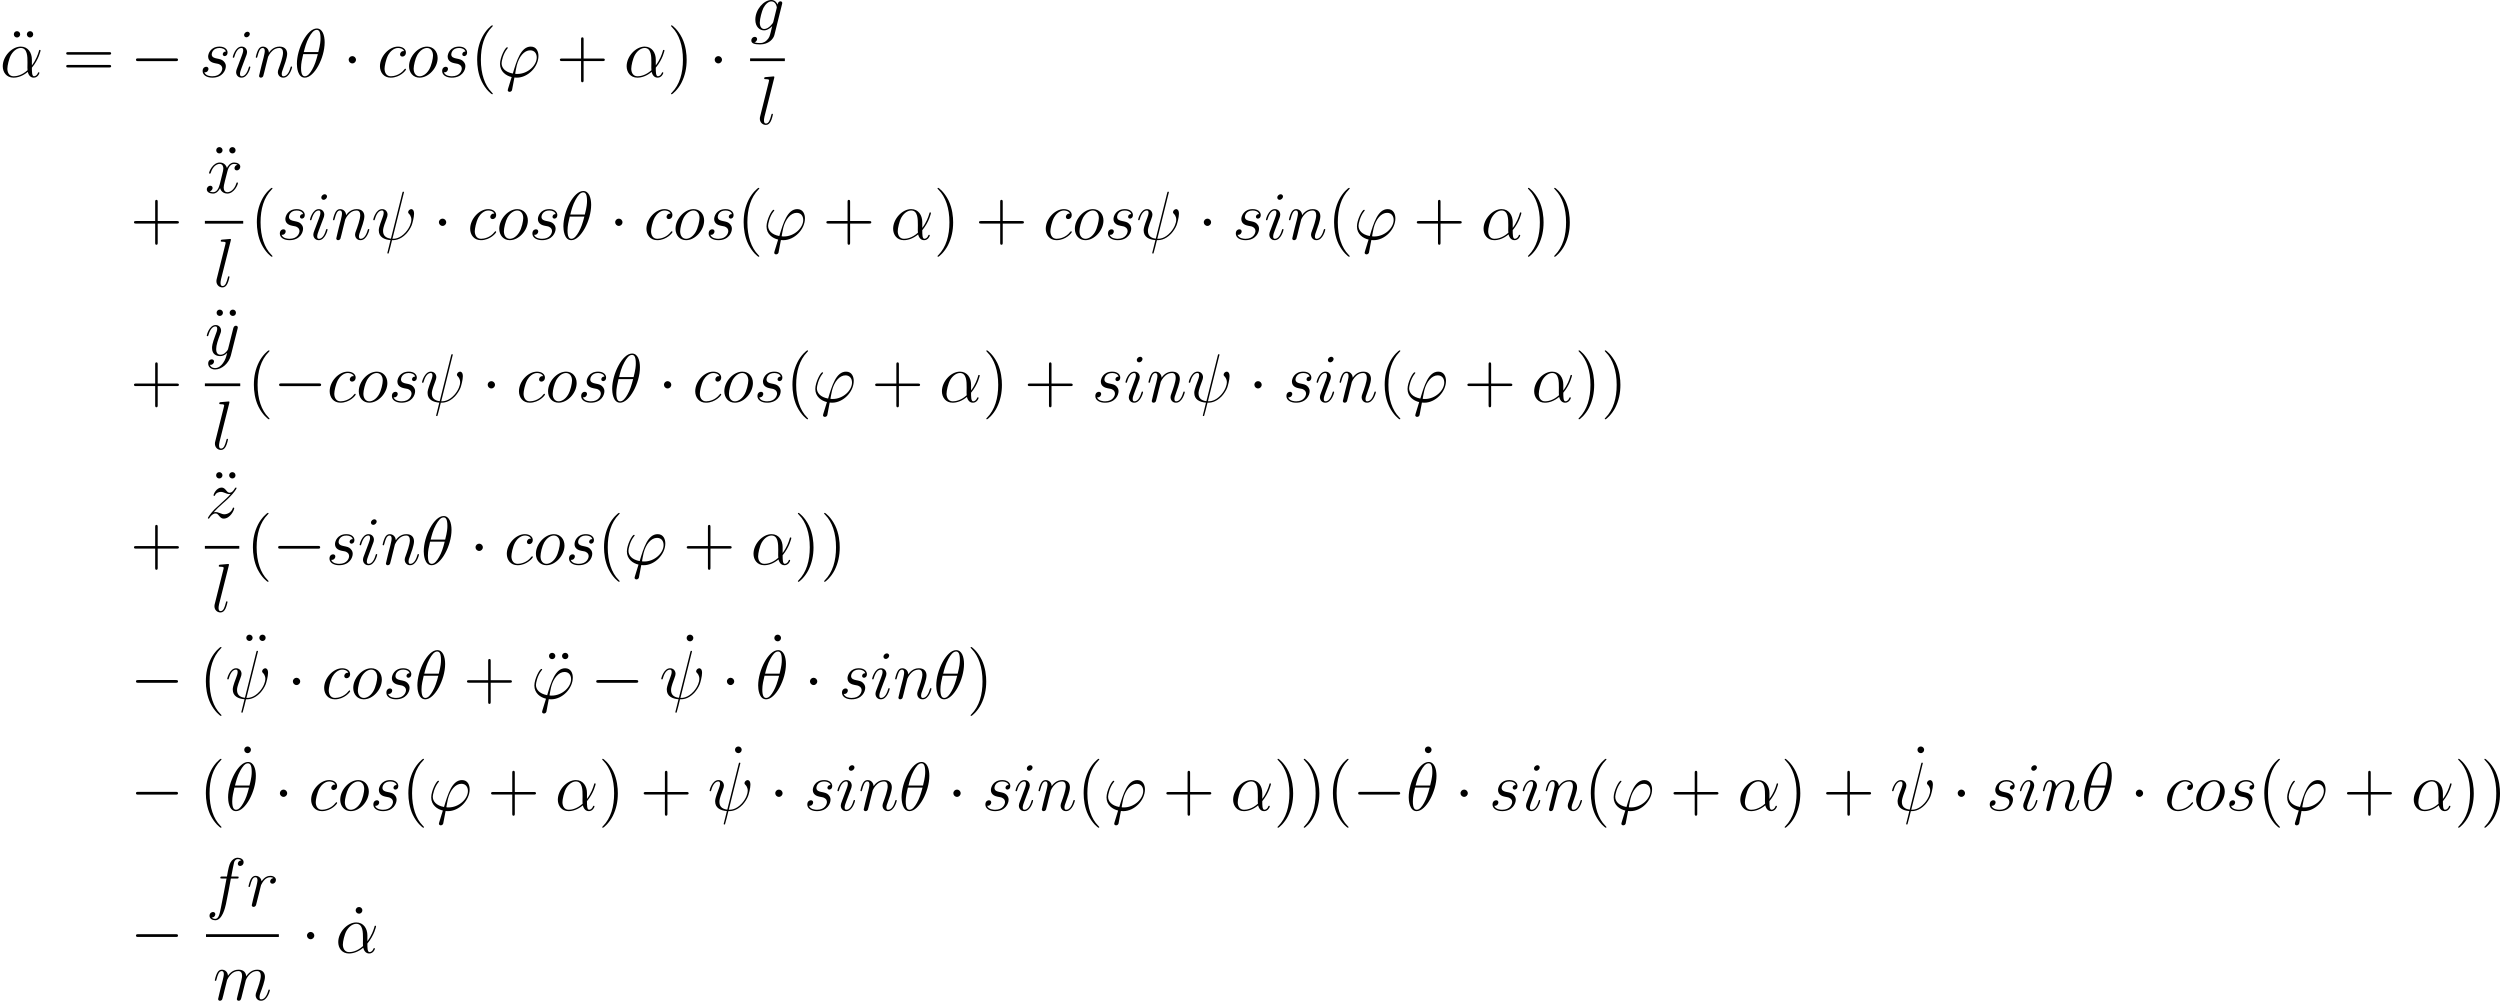
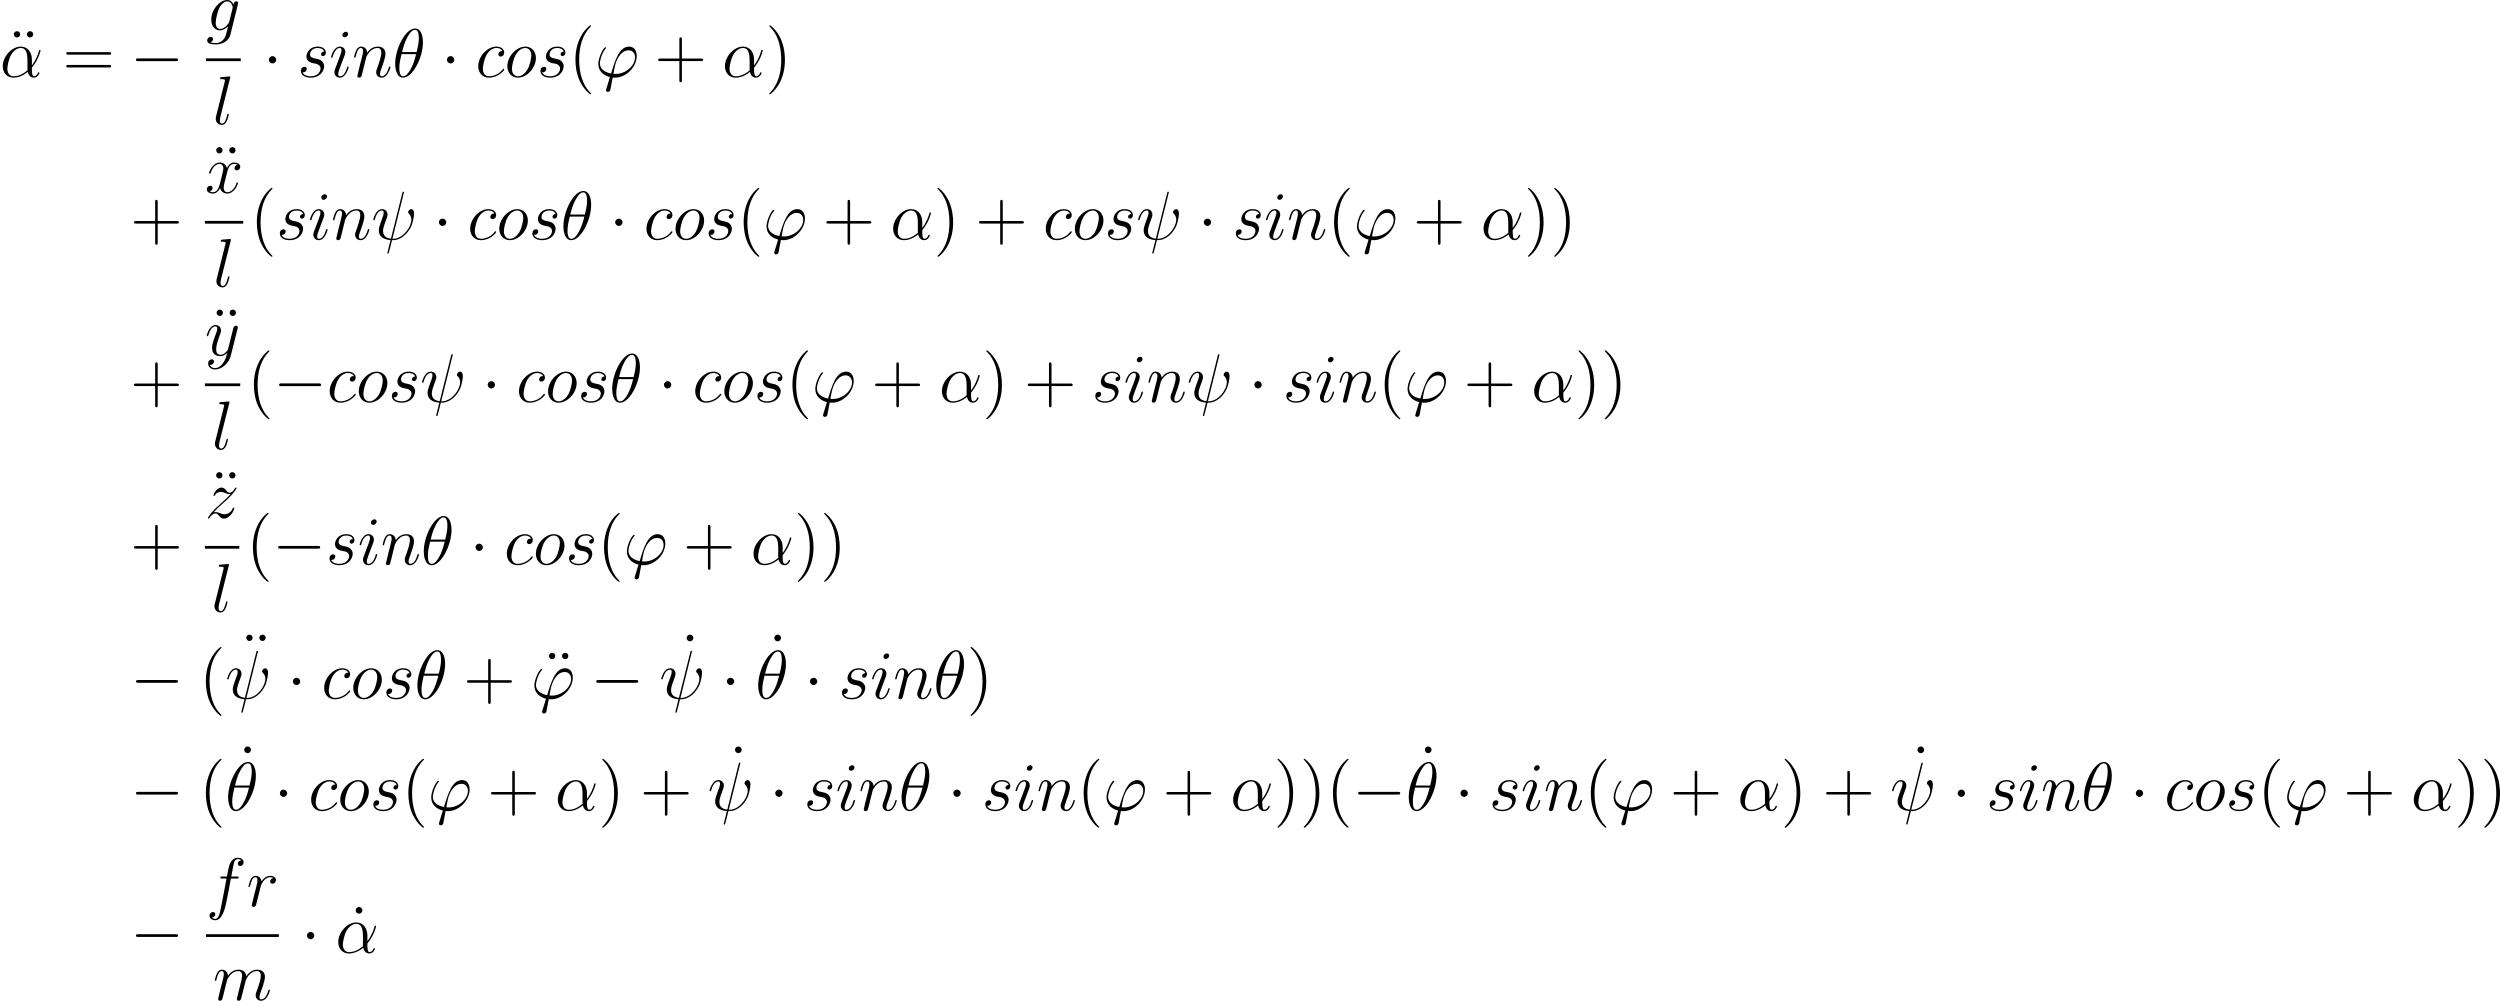
<svg xmlns="http://www.w3.org/2000/svg" xmlns:xlink="http://www.w3.org/1999/xlink" version="1.1" width="490.326pt" height="196.277pt" viewBox="-.239 -.283 490.326 196.277">
  <defs>
    <path id="g0-0" d="M7.878-2.75C8.082-2.75 8.297-2.75 8.297-2.989S8.082-3.228 7.878-3.228H1.411C1.207-3.228 .992-3.228 .992-2.989S1.207-2.75 1.411-2.75H7.878Z" />
    <path id="g0-1" d="M2.295-2.989C2.295-3.335 2.008-3.622 1.662-3.622S1.028-3.335 1.028-2.989S1.315-2.355 1.662-2.355S2.295-2.642 2.295-2.989Z" />
    <path id="g1-11" d="M5.535-3.025C5.535-4.184 4.878-5.272 3.61-5.272C2.044-5.272 .478-3.563 .478-1.865C.478-.825 1.124 .12 2.343 .12C3.084 .12 3.969-.167 4.818-.885C4.985-.215 5.356 .12 5.87 .12C6.516 .12 6.838-.55 6.838-.705C6.838-.813 6.755-.813 6.719-.813C6.623-.813 6.611-.777 6.575-.681C6.468-.383 6.193-.12 5.906-.12C5.535-.12 5.535-.885 5.535-1.614C6.755-3.072 7.042-4.579 7.042-4.591C7.042-4.698 6.946-4.698 6.91-4.698C6.802-4.698 6.791-4.663 6.743-4.447C6.587-3.921 6.276-2.989 5.535-2.008V-3.025ZM4.782-1.172C3.73-.227 2.786-.12 2.367-.12C1.518-.12 1.279-.873 1.279-1.435C1.279-1.949 1.542-3.168 1.913-3.826C2.403-4.663 3.072-5.033 3.61-5.033C4.77-5.033 4.77-3.515 4.77-2.511C4.77-2.212 4.758-1.901 4.758-1.602C4.758-1.363 4.77-1.303 4.782-1.172Z" />
    <path id="g1-18" d="M5.296-6.013C5.296-7.233 4.914-8.416 3.933-8.416C2.26-8.416 .478-4.914 .478-2.283C.478-1.733 .598 .12 1.853 .12C3.479 .12 5.296-3.3 5.296-6.013ZM1.674-4.328C1.853-5.033 2.104-6.037 2.582-6.886C2.977-7.603 3.395-8.177 3.921-8.177C4.316-8.177 4.579-7.843 4.579-6.695C4.579-6.265 4.543-5.667 4.196-4.328H1.674ZM4.113-3.969C3.814-2.798 3.563-2.044 3.132-1.291C2.786-.681 2.367-.12 1.865-.12C1.494-.12 1.196-.406 1.196-1.59C1.196-2.367 1.387-3.18 1.578-3.969H4.113Z" />
    <path id="g1-32" d="M5.619-8.01C5.619-8.022 5.667-8.177 5.667-8.189C5.667-8.297 5.571-8.297 5.535-8.297C5.428-8.297 5.416-8.237 5.368-8.058L3.395-.143C2.403-.263 2.032-.765 2.032-1.482C2.032-1.745 2.032-2.02 2.594-3.503C2.75-3.933 2.809-4.089 2.809-4.304C2.809-4.842 2.427-5.272 1.865-5.272C.765-5.272 .323-3.539 .323-3.443C.323-3.395 .371-3.335 .454-3.335C.562-3.335 .574-3.383 .622-3.551C.909-4.591 1.387-5.033 1.829-5.033C1.937-5.033 2.14-5.021 2.14-4.639C2.14-4.591 2.14-4.328 1.937-3.802C1.291-2.104 1.291-1.841 1.291-1.566C1.291-.418 2.248 .024 3.324 .108C3.228 .478 3.144 .861 3.049 1.231C2.857 1.949 2.774 2.283 2.774 2.331C2.774 2.439 2.869 2.439 2.905 2.439C2.929 2.439 2.977 2.439 3.001 2.391C3.049 2.343 3.539 .335 3.587 .12C4.029 .12 4.973 .12 6.049-.992C6.444-1.423 6.802-1.973 7.006-2.487C7.125-2.798 7.412-3.862 7.412-4.471C7.412-5.189 7.054-5.272 6.934-5.272C6.647-5.272 6.384-4.985 6.384-4.746C6.384-4.603 6.468-4.519 6.516-4.471C6.623-4.364 6.946-4.041 6.946-3.419C6.946-2.989 6.707-2.104 5.942-1.243C4.937-.12 4.017-.12 3.658-.12L5.619-8.01Z" />
    <path id="g1-39" d="M3.599-.526C3.395-.526 3.216-.526 3.216-.586C3.216-.61 3.419-1.733 3.491-1.997C3.873-3.527 4.782-4.627 5.822-4.627C6.599-4.627 6.958-4.041 6.958-3.383C6.958-2.02 5.428-.526 3.599-.526ZM3.084 .096C3.156 .108 3.276 .12 3.491 .12C5.452 .12 7.257-1.769 7.257-3.658C7.257-4.388 6.934-5.272 5.93-5.272C4.208-5.272 3.479-2.845 2.809-.598C1.435-.861 .861-1.59 .861-2.391C.861-2.714 1.112-3.993 1.805-4.854C1.937-5.009 1.937-5.033 1.937-5.057C1.937-5.153 1.841-5.153 1.817-5.153C1.494-5.153 .586-3.407 .586-2.271C.586-.933 1.638-.203 2.606 .012L1.985 2.032C1.925 2.212 1.925 2.236 1.925 2.283C1.925 2.57 2.212 2.582 2.236 2.582C2.355 2.582 2.57 2.534 2.666 2.295C2.702 2.188 3.037 .335 3.084 .096Z" />
    <path id="g1-99" d="M4.674-4.495C4.447-4.495 4.34-4.495 4.172-4.352C4.101-4.292 3.969-4.113 3.969-3.921C3.969-3.682 4.148-3.539 4.376-3.539C4.663-3.539 4.985-3.778 4.985-4.256C4.985-4.83 4.435-5.272 3.61-5.272C2.044-5.272 .478-3.563 .478-1.865C.478-.825 1.124 .12 2.343 .12C3.969 .12 4.997-1.148 4.997-1.303C4.997-1.375 4.926-1.435 4.878-1.435C4.842-1.435 4.83-1.423 4.722-1.315C3.957-.299 2.821-.12 2.367-.12C1.542-.12 1.279-.837 1.279-1.435C1.279-1.853 1.482-3.013 1.913-3.826C2.224-4.388 2.869-5.033 3.622-5.033C3.778-5.033 4.435-5.009 4.674-4.495Z" />
    <path id="g1-102" d="M5.332-4.806C5.571-4.806 5.667-4.806 5.667-5.033C5.667-5.153 5.571-5.153 5.356-5.153H4.388C4.615-6.384 4.782-7.233 4.878-7.615C4.949-7.902 5.2-8.177 5.511-8.177C5.762-8.177 6.013-8.07 6.133-7.962C5.667-7.914 5.523-7.568 5.523-7.364C5.523-7.125 5.703-6.982 5.93-6.982C6.169-6.982 6.528-7.185 6.528-7.639C6.528-8.141 6.025-8.416 5.499-8.416C4.985-8.416 4.483-8.034 4.244-7.568C4.029-7.149 3.909-6.719 3.634-5.153H2.833C2.606-5.153 2.487-5.153 2.487-4.937C2.487-4.806 2.558-4.806 2.798-4.806H3.563C3.347-3.694 2.857-.992 2.582 .287C2.379 1.327 2.2 2.2 1.602 2.2C1.566 2.2 1.219 2.2 1.004 1.973C1.614 1.925 1.614 1.399 1.614 1.387C1.614 1.148 1.435 1.004 1.207 1.004C.968 1.004 .61 1.207 .61 1.662C.61 2.176 1.136 2.439 1.602 2.439C2.821 2.439 3.324 .251 3.455-.347C3.67-1.267 4.256-4.447 4.316-4.806H5.332Z" />
    <path id="g1-103" d="M4.041-1.518C3.993-1.327 3.969-1.279 3.814-1.1C3.324-.466 2.821-.239 2.451-.239C2.056-.239 1.686-.55 1.686-1.375C1.686-2.008 2.044-3.347 2.307-3.885C2.654-4.555 3.192-5.033 3.694-5.033C4.483-5.033 4.639-4.053 4.639-3.981L4.603-3.814L4.041-1.518ZM4.782-4.483C4.627-4.83 4.292-5.272 3.694-5.272C2.391-5.272 .909-3.634 .909-1.853C.909-.61 1.662 0 2.427 0C3.061 0 3.622-.502 3.838-.741L3.575 .335C3.407 .992 3.335 1.291 2.905 1.71C2.415 2.2 1.961 2.2 1.698 2.2C1.339 2.2 1.04 2.176 .741 2.08C1.124 1.973 1.219 1.638 1.219 1.506C1.219 1.315 1.076 1.124 .813 1.124C.526 1.124 .215 1.363 .215 1.757C.215 2.248 .705 2.439 1.722 2.439C3.264 2.439 4.065 1.447 4.22 .801L5.547-4.555C5.583-4.698 5.583-4.722 5.583-4.746C5.583-4.914 5.452-5.045 5.272-5.045C4.985-5.045 4.818-4.806 4.782-4.483Z" />
    <path id="g1-105" d="M3.383-1.71C3.383-1.769 3.335-1.817 3.264-1.817C3.156-1.817 3.144-1.781 3.084-1.578C2.774-.49 2.283-.12 1.889-.12C1.745-.12 1.578-.155 1.578-.514C1.578-.837 1.722-1.196 1.853-1.554L2.69-3.778C2.726-3.873 2.809-4.089 2.809-4.316C2.809-4.818 2.451-5.272 1.865-5.272C.765-5.272 .323-3.539 .323-3.443C.323-3.395 .371-3.335 .454-3.335C.562-3.335 .574-3.383 .622-3.551C.909-4.555 1.363-5.033 1.829-5.033C1.937-5.033 2.14-5.021 2.14-4.639C2.14-4.328 1.985-3.933 1.889-3.67L1.052-1.447C.98-1.255 .909-1.064 .909-.849C.909-.311 1.279 .12 1.853 .12C2.953 .12 3.383-1.626 3.383-1.71ZM3.288-7.46C3.288-7.639 3.144-7.855 2.881-7.855C2.606-7.855 2.295-7.592 2.295-7.281C2.295-6.982 2.546-6.886 2.69-6.886C3.013-6.886 3.288-7.197 3.288-7.46Z" />
    <path id="g1-108" d="M3.037-7.998C3.049-8.046 3.072-8.118 3.072-8.177C3.072-8.297 2.953-8.297 2.929-8.297C2.917-8.297 2.487-8.261 2.271-8.237C2.068-8.225 1.889-8.201 1.674-8.189C1.387-8.165 1.303-8.153 1.303-7.938C1.303-7.819 1.423-7.819 1.542-7.819C2.152-7.819 2.152-7.711 2.152-7.592C2.152-7.544 2.152-7.52 2.092-7.305L.61-1.375C.574-1.243 .55-1.148 .55-.956C.55-.359 .992 .12 1.602 .12C1.997 .12 2.26-.143 2.451-.514C2.654-.909 2.821-1.662 2.821-1.71C2.821-1.769 2.774-1.817 2.702-1.817C2.594-1.817 2.582-1.757 2.534-1.578C2.319-.753 2.104-.12 1.626-.12C1.267-.12 1.267-.502 1.267-.669C1.267-.717 1.267-.968 1.351-1.303L3.037-7.998Z" />
    <path id="g1-109" d="M2.463-3.503C2.487-3.575 2.786-4.172 3.228-4.555C3.539-4.842 3.945-5.033 4.411-5.033C4.89-5.033 5.057-4.674 5.057-4.196C5.057-4.125 5.057-3.885 4.914-3.324L4.615-2.092C4.519-1.733 4.292-.849 4.268-.717C4.22-.538 4.148-.227 4.148-.179C4.148-.012 4.28 .12 4.459 .12C4.818 .12 4.878-.155 4.985-.586L5.703-3.443C5.727-3.539 6.348-5.033 7.663-5.033C8.141-5.033 8.309-4.674 8.309-4.196C8.309-3.527 7.843-2.224 7.58-1.506C7.472-1.219 7.412-1.064 7.412-.849C7.412-.311 7.783 .12 8.357 .12C9.468 .12 9.887-1.638 9.887-1.71C9.887-1.769 9.839-1.817 9.767-1.817C9.66-1.817 9.648-1.781 9.588-1.578C9.313-.622 8.871-.12 8.393-.12C8.273-.12 8.082-.132 8.082-.514C8.082-.825 8.225-1.207 8.273-1.339C8.488-1.913 9.026-3.324 9.026-4.017C9.026-4.734 8.608-5.272 7.699-5.272C6.898-5.272 6.253-4.818 5.774-4.113C5.738-4.758 5.344-5.272 4.447-5.272C3.383-5.272 2.821-4.519 2.606-4.22C2.57-4.902 2.08-5.272 1.554-5.272C1.207-5.272 .933-5.105 .705-4.651C.49-4.22 .323-3.491 .323-3.443S.371-3.335 .454-3.335C.55-3.335 .562-3.347 .634-3.622C.813-4.328 1.04-5.033 1.518-5.033C1.793-5.033 1.889-4.842 1.889-4.483C1.889-4.22 1.769-3.754 1.686-3.383L1.351-2.092C1.303-1.865 1.172-1.327 1.112-1.112C1.028-.801 .897-.239 .897-.179C.897-.012 1.028 .12 1.207 .12C1.351 .12 1.518 .048 1.614-.132C1.638-.191 1.745-.61 1.805-.849L2.068-1.925L2.463-3.503Z" />
    <path id="g1-110" d="M2.463-3.503C2.487-3.575 2.786-4.172 3.228-4.555C3.539-4.842 3.945-5.033 4.411-5.033C4.89-5.033 5.057-4.674 5.057-4.196C5.057-3.515 4.567-2.152 4.328-1.506C4.22-1.219 4.16-1.064 4.16-.849C4.16-.311 4.531 .12 5.105 .12C6.217 .12 6.635-1.638 6.635-1.71C6.635-1.769 6.587-1.817 6.516-1.817C6.408-1.817 6.396-1.781 6.336-1.578C6.061-.598 5.607-.12 5.141-.12C5.021-.12 4.83-.132 4.83-.514C4.83-.813 4.961-1.172 5.033-1.339C5.272-1.997 5.774-3.335 5.774-4.017C5.774-4.734 5.356-5.272 4.447-5.272C3.383-5.272 2.821-4.519 2.606-4.22C2.57-4.902 2.08-5.272 1.554-5.272C1.172-5.272 .909-5.045 .705-4.639C.49-4.208 .323-3.491 .323-3.443S.371-3.335 .454-3.335C.55-3.335 .562-3.347 .634-3.622C.825-4.352 1.04-5.033 1.518-5.033C1.793-5.033 1.889-4.842 1.889-4.483C1.889-4.22 1.769-3.754 1.686-3.383L1.351-2.092C1.303-1.865 1.172-1.327 1.112-1.112C1.028-.801 .897-.239 .897-.179C.897-.012 1.028 .12 1.207 .12C1.351 .12 1.518 .048 1.614-.132C1.638-.191 1.745-.61 1.805-.849L2.068-1.925L2.463-3.503Z" />
    <path id="g1-111" d="M5.452-3.288C5.452-4.423 4.71-5.272 3.622-5.272C2.044-5.272 .49-3.551 .49-1.865C.49-.729 1.231 .12 2.319 .12C3.909 .12 5.452-1.602 5.452-3.288ZM2.331-.12C1.733-.12 1.291-.598 1.291-1.435C1.291-1.985 1.578-3.204 1.913-3.802C2.451-4.722 3.12-5.033 3.61-5.033C4.196-5.033 4.651-4.555 4.651-3.718C4.651-3.24 4.4-1.961 3.945-1.231C3.455-.43 2.798-.12 2.331-.12Z" />
    <path id="g1-114" d="M4.651-4.89C4.28-4.818 4.089-4.555 4.089-4.292C4.089-4.005 4.316-3.909 4.483-3.909C4.818-3.909 5.093-4.196 5.093-4.555C5.093-4.937 4.722-5.272 4.125-5.272C3.646-5.272 3.096-5.057 2.594-4.328C2.511-4.961 2.032-5.272 1.554-5.272C1.088-5.272 .849-4.914 .705-4.651C.502-4.22 .323-3.503 .323-3.443C.323-3.395 .371-3.335 .454-3.335C.55-3.335 .562-3.347 .634-3.622C.813-4.34 1.04-5.033 1.518-5.033C1.805-5.033 1.889-4.83 1.889-4.483C1.889-4.22 1.769-3.754 1.686-3.383L1.351-2.092C1.303-1.865 1.172-1.327 1.112-1.112C1.028-.801 .897-.239 .897-.179C.897-.012 1.028 .12 1.207 .12C1.339 .12 1.566 .036 1.638-.203C1.674-.299 2.116-2.104 2.188-2.379C2.248-2.642 2.319-2.893 2.379-3.156C2.427-3.324 2.475-3.515 2.511-3.67C2.546-3.778 2.869-4.364 3.168-4.627C3.312-4.758 3.622-5.033 4.113-5.033C4.304-5.033 4.495-4.997 4.651-4.89Z" />
    <path id="g1-115" d="M2.726-2.391C2.929-2.355 3.252-2.283 3.324-2.271C3.479-2.224 4.017-2.032 4.017-1.459C4.017-1.088 3.682-.12 2.295-.12C2.044-.12 1.148-.155 .909-.813C1.387-.753 1.626-1.124 1.626-1.387C1.626-1.638 1.459-1.769 1.219-1.769C.956-1.769 .61-1.566 .61-1.028C.61-.323 1.327 .12 2.283 .12C4.101 .12 4.639-1.219 4.639-1.841C4.639-2.02 4.639-2.355 4.256-2.738C3.957-3.025 3.67-3.084 3.025-3.216C2.702-3.288 2.188-3.395 2.188-3.933C2.188-4.172 2.403-5.033 3.539-5.033C4.041-5.033 4.531-4.842 4.651-4.411C4.125-4.411 4.101-3.957 4.101-3.945C4.101-3.694 4.328-3.622 4.435-3.622C4.603-3.622 4.937-3.754 4.937-4.256S4.483-5.272 3.551-5.272C1.985-5.272 1.566-4.041 1.566-3.551C1.566-2.642 2.451-2.451 2.726-2.391Z" />
    <path id="g1-120" d="M5.667-4.878C5.284-4.806 5.141-4.519 5.141-4.292C5.141-4.005 5.368-3.909 5.535-3.909C5.894-3.909 6.145-4.22 6.145-4.543C6.145-5.045 5.571-5.272 5.069-5.272C4.34-5.272 3.933-4.555 3.826-4.328C3.551-5.224 2.809-5.272 2.594-5.272C1.375-5.272 .729-3.706 .729-3.443C.729-3.395 .777-3.335 .861-3.335C.956-3.335 .98-3.407 1.004-3.455C1.411-4.782 2.212-5.033 2.558-5.033C3.096-5.033 3.204-4.531 3.204-4.244C3.204-3.981 3.132-3.706 2.989-3.132L2.582-1.494C2.403-.777 2.056-.12 1.423-.12C1.363-.12 1.064-.12 .813-.275C1.243-.359 1.339-.717 1.339-.861C1.339-1.1 1.16-1.243 .933-1.243C.646-1.243 .335-.992 .335-.61C.335-.108 .897 .12 1.411 .12C1.985 .12 2.391-.335 2.642-.825C2.833-.12 3.431 .12 3.873 .12C5.093 .12 5.738-1.447 5.738-1.71C5.738-1.769 5.691-1.817 5.619-1.817C5.511-1.817 5.499-1.757 5.464-1.662C5.141-.61 4.447-.12 3.909-.12C3.491-.12 3.264-.43 3.264-.921C3.264-1.184 3.312-1.375 3.503-2.164L3.921-3.79C4.101-4.507 4.507-5.033 5.057-5.033C5.081-5.033 5.416-5.033 5.667-4.878Z" />
    <path id="g1-121" d="M3.144 1.339C2.821 1.793 2.355 2.2 1.769 2.2C1.626 2.2 1.052 2.176 .873 1.626C.909 1.638 .968 1.638 .992 1.638C1.351 1.638 1.59 1.327 1.59 1.052S1.363 .681 1.184 .681C.992 .681 .574 .825 .574 1.411C.574 2.02 1.088 2.439 1.769 2.439C2.965 2.439 4.172 1.339 4.507 .012L5.679-4.651C5.691-4.71 5.715-4.782 5.715-4.854C5.715-5.033 5.571-5.153 5.392-5.153C5.284-5.153 5.033-5.105 4.937-4.746L4.053-1.231C3.993-1.016 3.993-.992 3.897-.861C3.658-.526 3.264-.12 2.69-.12C2.02-.12 1.961-.777 1.961-1.1C1.961-1.781 2.283-2.702 2.606-3.563C2.738-3.909 2.809-4.077 2.809-4.316C2.809-4.818 2.451-5.272 1.865-5.272C.765-5.272 .323-3.539 .323-3.443C.323-3.395 .371-3.335 .454-3.335C.562-3.335 .574-3.383 .622-3.551C.909-4.555 1.363-5.033 1.829-5.033C1.937-5.033 2.14-5.033 2.14-4.639C2.14-4.328 2.008-3.981 1.829-3.527C1.243-1.961 1.243-1.566 1.243-1.279C1.243-.143 2.056 .12 2.654 .12C3.001 .12 3.431 .012 3.85-.43L3.862-.418C3.682 .287 3.563 .753 3.144 1.339Z" />
    <path id="g1-122" d="M1.518-.968C2.032-1.554 2.451-1.925 3.049-2.463C3.766-3.084 4.077-3.383 4.244-3.563C5.081-4.388 5.499-5.081 5.499-5.177S5.404-5.272 5.38-5.272C5.296-5.272 5.272-5.224 5.212-5.141C4.914-4.627 4.627-4.376 4.316-4.376C4.065-4.376 3.933-4.483 3.706-4.77C3.455-5.069 3.252-5.272 2.905-5.272C2.032-5.272 1.506-4.184 1.506-3.933C1.506-3.897 1.518-3.826 1.626-3.826C1.722-3.826 1.733-3.873 1.769-3.957C1.973-4.435 2.546-4.519 2.774-4.519C3.025-4.519 3.264-4.435 3.515-4.328C3.969-4.136 4.16-4.136 4.28-4.136C4.364-4.136 4.411-4.136 4.471-4.148C4.077-3.682 3.431-3.108 2.893-2.618L1.686-1.506C.956-.765 .514-.06 .514 .024C.514 .096 .574 .12 .646 .12S.729 .108 .813-.036C1.004-.335 1.387-.777 1.829-.777C2.08-.777 2.2-.693 2.439-.395C2.666-.132 2.869 .12 3.252 .12C4.423 .12 5.093-1.399 5.093-1.674C5.093-1.722 5.081-1.793 4.961-1.793C4.866-1.793 4.854-1.745 4.818-1.626C4.555-.921 3.85-.634 3.383-.634C3.132-.634 2.893-.717 2.642-.825C2.164-1.016 2.032-1.016 1.877-1.016C1.757-1.016 1.626-1.016 1.518-.968Z" />
    <path id="g2-40" d="M3.885 2.905C3.885 2.869 3.885 2.845 3.682 2.642C2.487 1.435 1.817-.538 1.817-2.977C1.817-5.296 2.379-7.293 3.766-8.703C3.885-8.811 3.885-8.835 3.885-8.871C3.885-8.942 3.826-8.966 3.778-8.966C3.622-8.966 2.642-8.106 2.056-6.934C1.447-5.727 1.172-4.447 1.172-2.977C1.172-1.913 1.339-.49 1.961 .789C2.666 2.224 3.646 3.001 3.778 3.001C3.826 3.001 3.885 2.977 3.885 2.905Z" />
    <path id="g2-41" d="M3.371-2.977C3.371-3.885 3.252-5.368 2.582-6.755C1.877-8.189 .897-8.966 .765-8.966C.717-8.966 .658-8.942 .658-8.871C.658-8.835 .658-8.811 .861-8.608C2.056-7.4 2.726-5.428 2.726-2.989C2.726-.669 2.164 1.327 .777 2.738C.658 2.845 .658 2.869 .658 2.905C.658 2.977 .717 3.001 .765 3.001C.921 3.001 1.901 2.14 2.487 .968C3.096-.251 3.371-1.542 3.371-2.977Z" />
    <path id="g2-43" d="M4.77-2.762H8.07C8.237-2.762 8.452-2.762 8.452-2.977C8.452-3.204 8.249-3.204 8.07-3.204H4.77V-6.504C4.77-6.671 4.77-6.886 4.555-6.886C4.328-6.886 4.328-6.683 4.328-6.504V-3.204H1.028C.861-3.204 .646-3.204 .646-2.989C.646-2.762 .849-2.762 1.028-2.762H4.328V.538C4.328 .705 4.328 .921 4.543 .921C4.77 .921 4.77 .717 4.77 .538V-2.762Z" />
    <path id="g2-61" d="M8.07-3.873C8.237-3.873 8.452-3.873 8.452-4.089C8.452-4.316 8.249-4.316 8.07-4.316H1.028C.861-4.316 .646-4.316 .646-4.101C.646-3.873 .849-3.873 1.028-3.873H8.07ZM8.07-1.65C8.237-1.65 8.452-1.65 8.452-1.865C8.452-2.092 8.249-2.092 8.07-2.092H1.028C.861-2.092 .646-2.092 .646-1.877C.646-1.65 .849-1.65 1.028-1.65H8.07Z" />
    <path id="g2-95" d="M2.2-7.364C2.2-7.723 1.913-7.95 1.626-7.95C1.291-7.95 1.04-7.687 1.04-7.364C1.04-7.054 1.303-6.791 1.614-6.791C1.973-6.791 2.2-7.077 2.2-7.364Z" />
    <path id="g2-127" d="M2.343-7.4C2.343-7.699 2.092-7.95 1.793-7.95C1.506-7.95 1.243-7.735 1.243-7.4S1.506-6.85 1.793-6.85C2.092-6.85 2.343-7.101 2.343-7.4ZM4.603-7.4C4.603-7.735 4.34-7.95 4.053-7.95C3.754-7.95 3.503-7.699 3.503-7.4S3.754-6.85 4.053-6.85C4.34-6.85 4.603-7.066 4.603-7.4Z" />
  </defs>
  <g id="page1" transform="matrix(1.13 0 0 1.13 -63.98604 -75.8116)">
    <use x="57.573" y="80.199" xlink:href="#g2-127" />
    <use x="56.413" y="80.199" xlink:href="#g1-11" />
    <use x="67.256" y="80.199" xlink:href="#g2-61" />
    <use x="79.017" y="80.199" xlink:href="#g0-0" />
-     <use x="90.972" y="80.199" xlink:href="#g1-115" />
-     <use x="96.486" y="80.199" xlink:href="#g1-105" />
-     <use x="100.48" y="80.199" xlink:href="#g1-110" />
-     <use x="107.467" y="80.199" xlink:href="#g1-18" />
-     <use x="115.904" y="80.199" xlink:href="#g0-1" />
-     <use x="121.882" y="80.199" xlink:href="#g1-99" />
-     <use x="126.92" y="80.199" xlink:href="#g1-111" />
-     <use x="132.547" y="80.199" xlink:href="#g1-115" />
-     <use x="138.061" y="80.199" xlink:href="#g2-40" />
-     <use x="142.614" y="80.199" xlink:href="#g1-39" />
-     <use x="152.939" y="80.199" xlink:href="#g2-43" />
-     <use x="164.7" y="80.199" xlink:href="#g1-11" />
-     <use x="172.222" y="80.199" xlink:href="#g2-41" />
-     <use x="179.431" y="80.199" xlink:href="#g0-1" />
-     <use x="186.604" y="72.111" xlink:href="#g1-103" />
-     <rect x="186.604" y="76.971" height=".478" width="6.034" />
-     <use x="187.746" y="88.4" xlink:href="#g1-108" />
+     <use x="92.168" y="72.111" xlink:href="#g1-103" />
+     <rect x="92.168" y="76.971" height=".478" width="6.034" />
+     <use x="93.31" y="88.4" xlink:href="#g1-108" />
+     <use x="102.054" y="80.199" xlink:href="#g0-1" />
+     <use x="108.032" y="80.199" xlink:href="#g1-115" />
+     <use x="113.546" y="80.199" xlink:href="#g1-105" />
+     <use x="117.539" y="80.199" xlink:href="#g1-110" />
+     <use x="124.527" y="80.199" xlink:href="#g1-18" />
+     <use x="132.964" y="80.199" xlink:href="#g0-1" />
+     <use x="138.941" y="80.199" xlink:href="#g1-99" />
+     <use x="143.979" y="80.199" xlink:href="#g1-111" />
+     <use x="149.607" y="80.199" xlink:href="#g1-115" />
+     <use x="155.121" y="80.199" xlink:href="#g2-40" />
+     <use x="159.673" y="80.199" xlink:href="#g1-39" />
+     <use x="169.998" y="80.199" xlink:href="#g2-43" />
+     <use x="181.759" y="80.199" xlink:href="#g1-11" />
+     <use x="189.281" y="80.199" xlink:href="#g2-41" />
    <use x="79.017" y="108.407" xlink:href="#g2-43" />
    <use x="92.699" y="100.32" xlink:href="#g2-127" />
    <use x="91.974" y="100.32" xlink:href="#g1-120" />
    <rect x="91.974" y="105.179" height=".478" width="6.652" />
    <use x="93.425" y="116.608" xlink:href="#g1-108" />
    <use x="99.822" y="108.407" xlink:href="#g2-40" />
    <use x="104.374" y="108.407" xlink:href="#g1-115" />
    <use x="109.888" y="108.407" xlink:href="#g1-105" />
    <use x="113.881" y="108.407" xlink:href="#g1-110" />
    <use x="120.869" y="108.407" xlink:href="#g1-32" />
    <use x="131.565" y="108.407" xlink:href="#g0-1" />
    <use x="137.542" y="108.407" xlink:href="#g1-99" />
    <use x="142.58" y="108.407" xlink:href="#g1-111" />
    <use x="148.208" y="108.407" xlink:href="#g1-115" />
    <use x="153.722" y="108.407" xlink:href="#g1-18" />
    <use x="162.159" y="108.407" xlink:href="#g0-1" />
    <use x="168.136" y="108.407" xlink:href="#g1-99" />
    <use x="173.174" y="108.407" xlink:href="#g1-111" />
    <use x="178.802" y="108.407" xlink:href="#g1-115" />
    <use x="184.316" y="108.407" xlink:href="#g2-40" />
    <use x="188.868" y="108.407" xlink:href="#g1-39" />
    <use x="199.193" y="108.407" xlink:href="#g2-43" />
    <use x="210.954" y="108.407" xlink:href="#g1-11" />
    <use x="218.476" y="108.407" xlink:href="#g2-41" />
    <use x="225.685" y="108.407" xlink:href="#g2-43" />
    <use x="237.446" y="108.407" xlink:href="#g1-99" />
    <use x="242.484" y="108.407" xlink:href="#g1-111" />
    <use x="248.112" y="108.407" xlink:href="#g1-115" />
    <use x="253.626" y="108.407" xlink:href="#g1-32" />
    <use x="264.322" y="108.407" xlink:href="#g0-1" />
    <use x="270.299" y="108.407" xlink:href="#g1-115" />
    <use x="275.813" y="108.407" xlink:href="#g1-105" />
    <use x="279.807" y="108.407" xlink:href="#g1-110" />
    <use x="286.794" y="108.407" xlink:href="#g2-40" />
    <use x="291.347" y="108.407" xlink:href="#g1-39" />
    <use x="301.672" y="108.407" xlink:href="#g2-43" />
    <use x="313.433" y="108.407" xlink:href="#g1-11" />
    <use x="320.955" y="108.407" xlink:href="#g2-41" />
    <use x="325.507" y="108.407" xlink:href="#g2-41" />
    <use x="79.017" y="136.615" xlink:href="#g2-43" />
    <use x="92.766" y="128.528" xlink:href="#g2-127" />
    <use x="91.974" y="128.528" xlink:href="#g1-121" />
    <rect x="91.974" y="133.387" height=".478" width="6.137" />
    <use x="93.167" y="144.816" xlink:href="#g1-108" />
    <use x="99.306" y="136.615" xlink:href="#g2-40" />
    <use x="103.858" y="136.615" xlink:href="#g0-0" />
    <use x="113.157" y="136.615" xlink:href="#g1-99" />
    <use x="118.195" y="136.615" xlink:href="#g1-111" />
    <use x="123.822" y="136.615" xlink:href="#g1-115" />
    <use x="129.336" y="136.615" xlink:href="#g1-32" />
    <use x="140.032" y="136.615" xlink:href="#g0-1" />
    <use x="146.01" y="136.615" xlink:href="#g1-99" />
    <use x="151.048" y="136.615" xlink:href="#g1-111" />
    <use x="156.675" y="136.615" xlink:href="#g1-115" />
    <use x="162.189" y="136.615" xlink:href="#g1-18" />
    <use x="170.626" y="136.615" xlink:href="#g0-1" />
    <use x="176.604" y="136.615" xlink:href="#g1-99" />
    <use x="181.642" y="136.615" xlink:href="#g1-111" />
    <use x="187.269" y="136.615" xlink:href="#g1-115" />
    <use x="192.783" y="136.615" xlink:href="#g2-40" />
    <use x="197.336" y="136.615" xlink:href="#g1-39" />
    <use x="207.661" y="136.615" xlink:href="#g2-43" />
    <use x="219.422" y="136.615" xlink:href="#g1-11" />
    <use x="226.944" y="136.615" xlink:href="#g2-41" />
    <use x="234.153" y="136.615" xlink:href="#g2-43" />
    <use x="245.914" y="136.615" xlink:href="#g1-115" />
    <use x="251.428" y="136.615" xlink:href="#g1-105" />
    <use x="255.421" y="136.615" xlink:href="#g1-110" />
    <use x="262.409" y="136.615" xlink:href="#g1-32" />
    <use x="273.105" y="136.615" xlink:href="#g0-1" />
    <use x="279.082" y="136.615" xlink:href="#g1-115" />
    <use x="284.596" y="136.615" xlink:href="#g1-105" />
    <use x="288.59" y="136.615" xlink:href="#g1-110" />
    <use x="295.577" y="136.615" xlink:href="#g2-40" />
    <use x="300.13" y="136.615" xlink:href="#g1-39" />
    <use x="310.455" y="136.615" xlink:href="#g2-43" />
    <use x="322.216" y="136.615" xlink:href="#g1-11" />
    <use x="329.738" y="136.615" xlink:href="#g2-41" />
    <use x="334.29" y="136.615" xlink:href="#g2-41" />
    <use x="79.017" y="164.823" xlink:href="#g2-43" />
    <use x="92.683" y="156.736" xlink:href="#g2-127" />
    <use x="91.974" y="156.736" xlink:href="#g1-122" />
    <rect x="91.974" y="161.595" height=".478" width="5.971" />
    <use x="93.084" y="173.024" xlink:href="#g1-108" />
    <use x="99.14" y="164.823" xlink:href="#g2-40" />
    <use x="103.692" y="164.823" xlink:href="#g0-0" />
    <use x="112.991" y="164.823" xlink:href="#g1-115" />
    <use x="118.505" y="164.823" xlink:href="#g1-105" />
    <use x="122.498" y="164.823" xlink:href="#g1-110" />
    <use x="129.486" y="164.823" xlink:href="#g1-18" />
    <use x="137.923" y="164.823" xlink:href="#g0-1" />
    <use x="143.901" y="164.823" xlink:href="#g1-99" />
    <use x="148.938" y="164.823" xlink:href="#g1-111" />
    <use x="154.566" y="164.823" xlink:href="#g1-115" />
    <use x="160.08" y="164.823" xlink:href="#g2-40" />
    <use x="164.632" y="164.823" xlink:href="#g1-39" />
    <use x="174.957" y="164.823" xlink:href="#g2-43" />
    <use x="186.719" y="164.823" xlink:href="#g1-11" />
    <use x="194.24" y="164.823" xlink:href="#g2-41" />
    <use x="198.793" y="164.823" xlink:href="#g2-41" />
    <use x="79.017" y="188.098" xlink:href="#g0-0" />
    <use x="90.972" y="188.098" xlink:href="#g2-40" />
    <use x="97.918" y="184.944" xlink:href="#g2-127" />
    <use x="95.525" y="188.098" xlink:href="#g1-32" />
    <use x="106.22" y="188.098" xlink:href="#g0-1" />
    <use x="112.198" y="188.098" xlink:href="#g1-99" />
    <use x="117.236" y="188.098" xlink:href="#g1-111" />
    <use x="122.863" y="188.098" xlink:href="#g1-115" />
    <use x="128.377" y="188.098" xlink:href="#g1-18" />
    <use x="136.814" y="188.098" xlink:href="#g2-43" />
    <use x="150.459" y="188.098" xlink:href="#g2-127" />
    <use x="148.576" y="188.098" xlink:href="#g1-39" />
    <use x="158.901" y="188.098" xlink:href="#g0-0" />
    <use x="174.55" y="184.944" xlink:href="#g2-95" />
    <use x="170.856" y="188.098" xlink:href="#g1-32" />
    <use x="181.552" y="188.098" xlink:href="#g0-1" />
    <use x="189.769" y="184.944" xlink:href="#g2-95" />
    <use x="187.529" y="188.098" xlink:href="#g1-18" />
    <use x="195.966" y="188.098" xlink:href="#g0-1" />
    <use x="201.944" y="188.098" xlink:href="#g1-115" />
    <use x="207.458" y="188.098" xlink:href="#g1-105" />
    <use x="211.451" y="188.098" xlink:href="#g1-110" />
    <use x="218.439" y="188.098" xlink:href="#g1-18" />
    <use x="224.219" y="188.098" xlink:href="#g2-41" />
    <use x="79.017" y="207.507" xlink:href="#g0-0" />
    <use x="90.972" y="207.507" xlink:href="#g2-40" />
    <use x="97.764" y="204.352" xlink:href="#g2-95" />
    <use x="95.525" y="207.507" xlink:href="#g1-18" />
    <use x="103.962" y="207.507" xlink:href="#g0-1" />
    <use x="109.939" y="207.507" xlink:href="#g1-99" />
    <use x="114.977" y="207.507" xlink:href="#g1-111" />
    <use x="120.605" y="207.507" xlink:href="#g1-115" />
    <use x="126.119" y="207.507" xlink:href="#g2-40" />
    <use x="130.671" y="207.507" xlink:href="#g1-39" />
    <use x="140.996" y="207.507" xlink:href="#g2-43" />
    <use x="152.757" y="207.507" xlink:href="#g1-11" />
    <use x="160.279" y="207.507" xlink:href="#g2-41" />
    <use x="167.488" y="207.507" xlink:href="#g2-43" />
    <use x="182.944" y="204.352" xlink:href="#g2-95" />
    <use x="179.249" y="207.507" xlink:href="#g1-32" />
    <use x="189.945" y="207.507" xlink:href="#g0-1" />
    <use x="195.923" y="207.507" xlink:href="#g1-115" />
    <use x="201.437" y="207.507" xlink:href="#g1-105" />
    <use x="205.43" y="207.507" xlink:href="#g1-110" />
    <use x="212.418" y="207.507" xlink:href="#g1-18" />
    <use x="220.855" y="207.507" xlink:href="#g0-1" />
    <use x="226.832" y="207.507" xlink:href="#g1-115" />
    <use x="232.346" y="207.507" xlink:href="#g1-105" />
    <use x="236.34" y="207.507" xlink:href="#g1-110" />
    <use x="243.327" y="207.507" xlink:href="#g2-40" />
    <use x="247.88" y="207.507" xlink:href="#g1-39" />
    <use x="258.205" y="207.507" xlink:href="#g2-43" />
    <use x="269.966" y="207.507" xlink:href="#g1-11" />
    <use x="277.488" y="207.507" xlink:href="#g2-41" />
    <use x="282.04" y="207.507" xlink:href="#g2-41" />
    <use x="286.592" y="207.507" xlink:href="#g2-40" />
    <use x="291.145" y="207.507" xlink:href="#g0-0" />
    <use x="302.683" y="204.352" xlink:href="#g2-95" />
    <use x="300.443" y="207.507" xlink:href="#g1-18" />
    <use x="308.88" y="207.507" xlink:href="#g0-1" />
    <use x="314.858" y="207.507" xlink:href="#g1-115" />
    <use x="320.372" y="207.507" xlink:href="#g1-105" />
    <use x="324.365" y="207.507" xlink:href="#g1-110" />
    <use x="331.353" y="207.507" xlink:href="#g2-40" />
    <use x="335.905" y="207.507" xlink:href="#g1-39" />
    <use x="346.23" y="207.507" xlink:href="#g2-43" />
    <use x="357.992" y="207.507" xlink:href="#g1-11" />
    <use x="365.513" y="207.507" xlink:href="#g2-41" />
    <use x="372.722" y="207.507" xlink:href="#g2-43" />
    <use x="388.178" y="204.352" xlink:href="#g2-95" />
    <use x="384.484" y="207.507" xlink:href="#g1-32" />
    <use x="395.179" y="207.507" xlink:href="#g0-1" />
    <use x="401.157" y="207.507" xlink:href="#g1-115" />
    <use x="406.671" y="207.507" xlink:href="#g1-105" />
    <use x="410.664" y="207.507" xlink:href="#g1-110" />
    <use x="417.652" y="207.507" xlink:href="#g1-18" />
    <use x="426.089" y="207.507" xlink:href="#g0-1" />
    <use x="432.067" y="207.507" xlink:href="#g1-99" />
    <use x="437.105" y="207.507" xlink:href="#g1-111" />
    <use x="442.732" y="207.507" xlink:href="#g1-115" />
    <use x="448.246" y="207.507" xlink:href="#g2-40" />
    <use x="452.798" y="207.507" xlink:href="#g1-39" />
    <use x="463.123" y="207.507" xlink:href="#g2-43" />
    <use x="474.885" y="207.507" xlink:href="#g1-11" />
    <use x="482.406" y="207.507" xlink:href="#g2-41" />
    <use x="486.959" y="207.507" xlink:href="#g2-41" />
    <use x="79.017" y="232.215" xlink:href="#g0-0" />
    <use x="92.168" y="224.128" xlink:href="#g1-102" />
    <use x="99.214" y="224.128" xlink:href="#g1-114" />
    <rect x="92.168" y="228.988" height=".478" width="12.647" />
    <use x="93.372" y="240.416" xlink:href="#g1-109" />
    <use x="108.667" y="232.215" xlink:href="#g0-1" />
    <use x="117.105" y="232.215" xlink:href="#g2-95" />
    <use x="114.644" y="232.215" xlink:href="#g1-11" />
  </g>
</svg>
